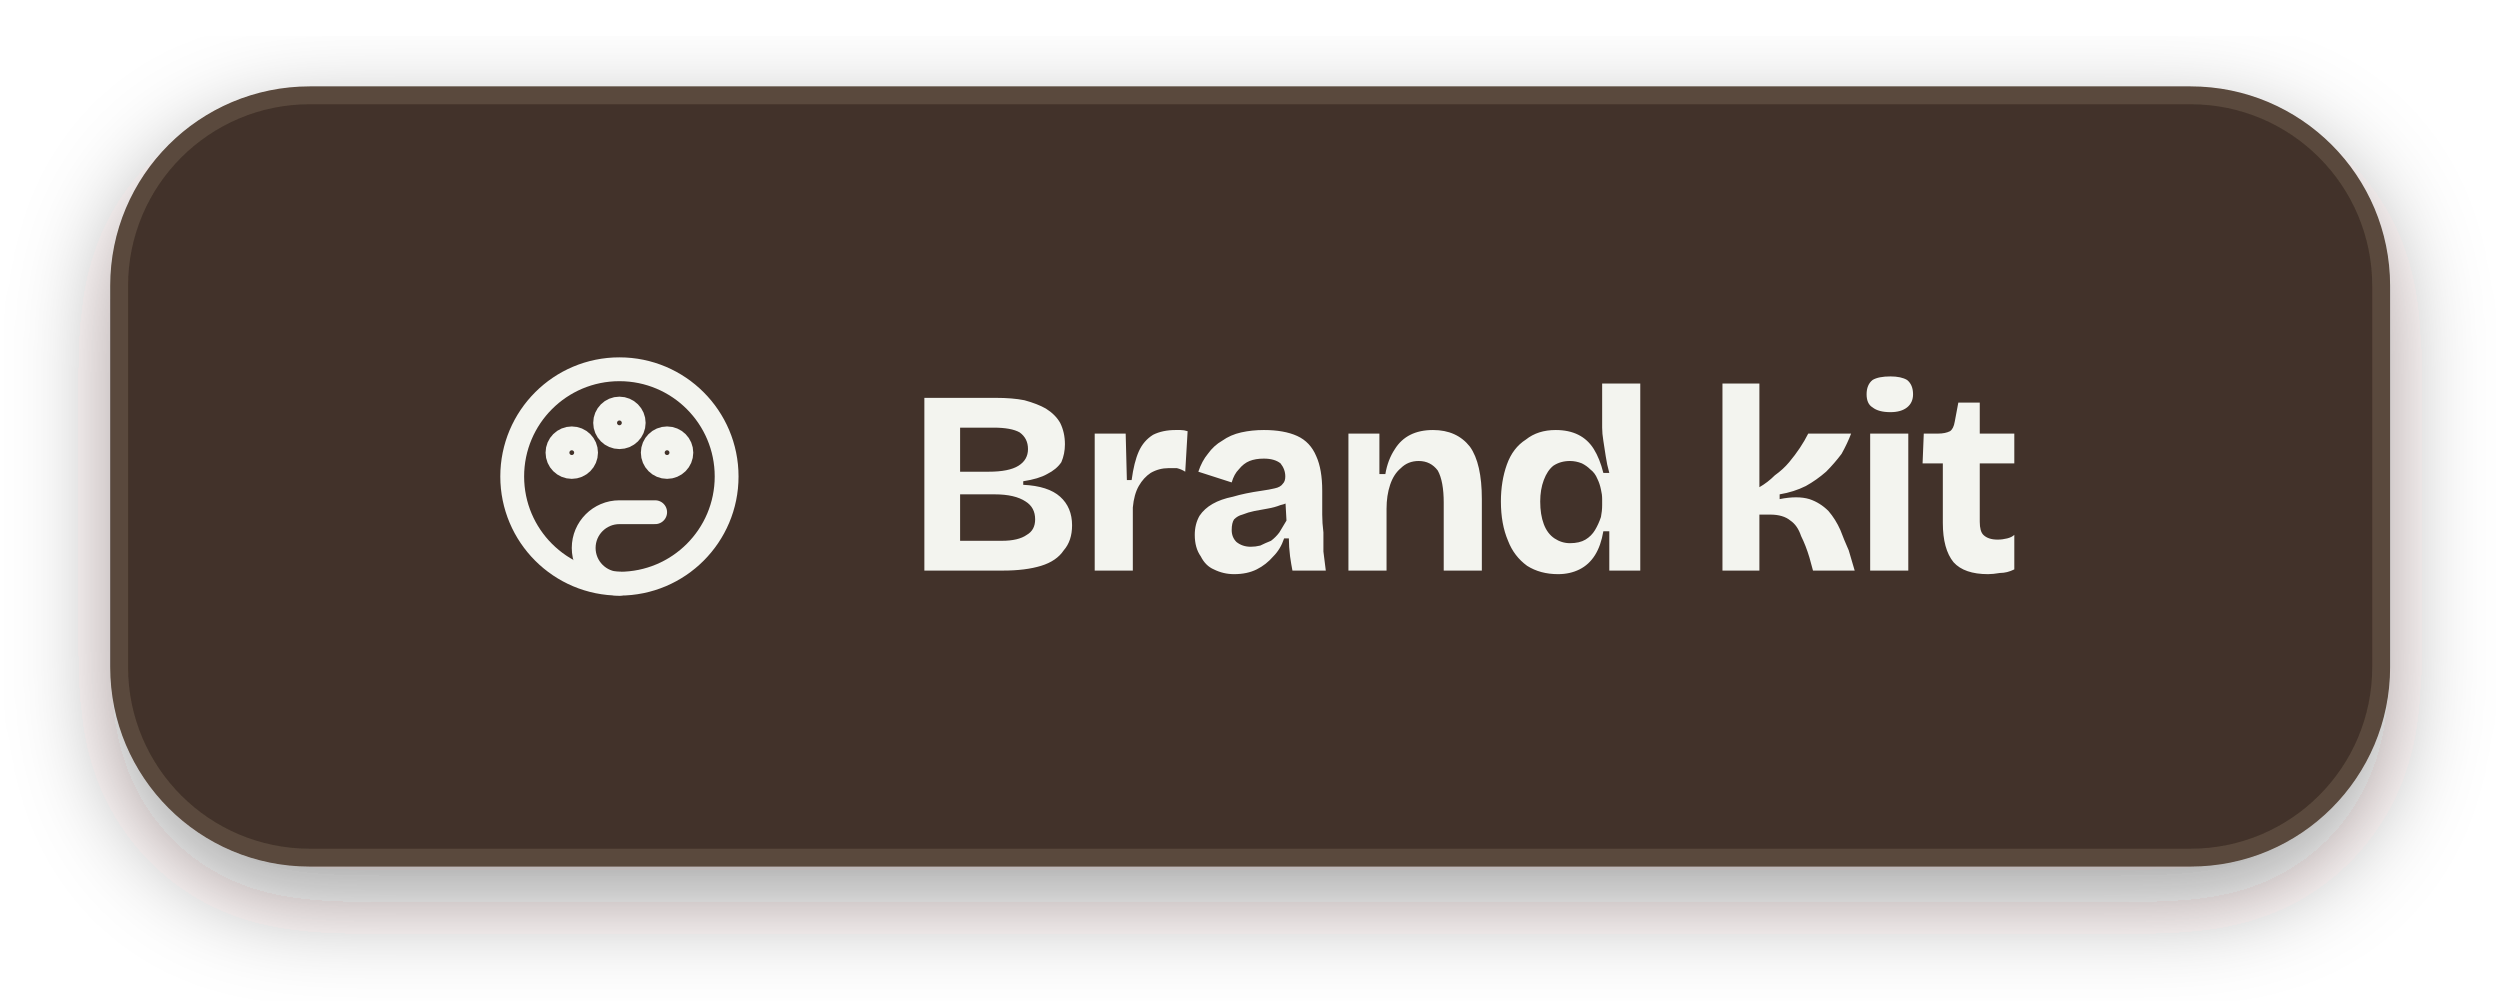
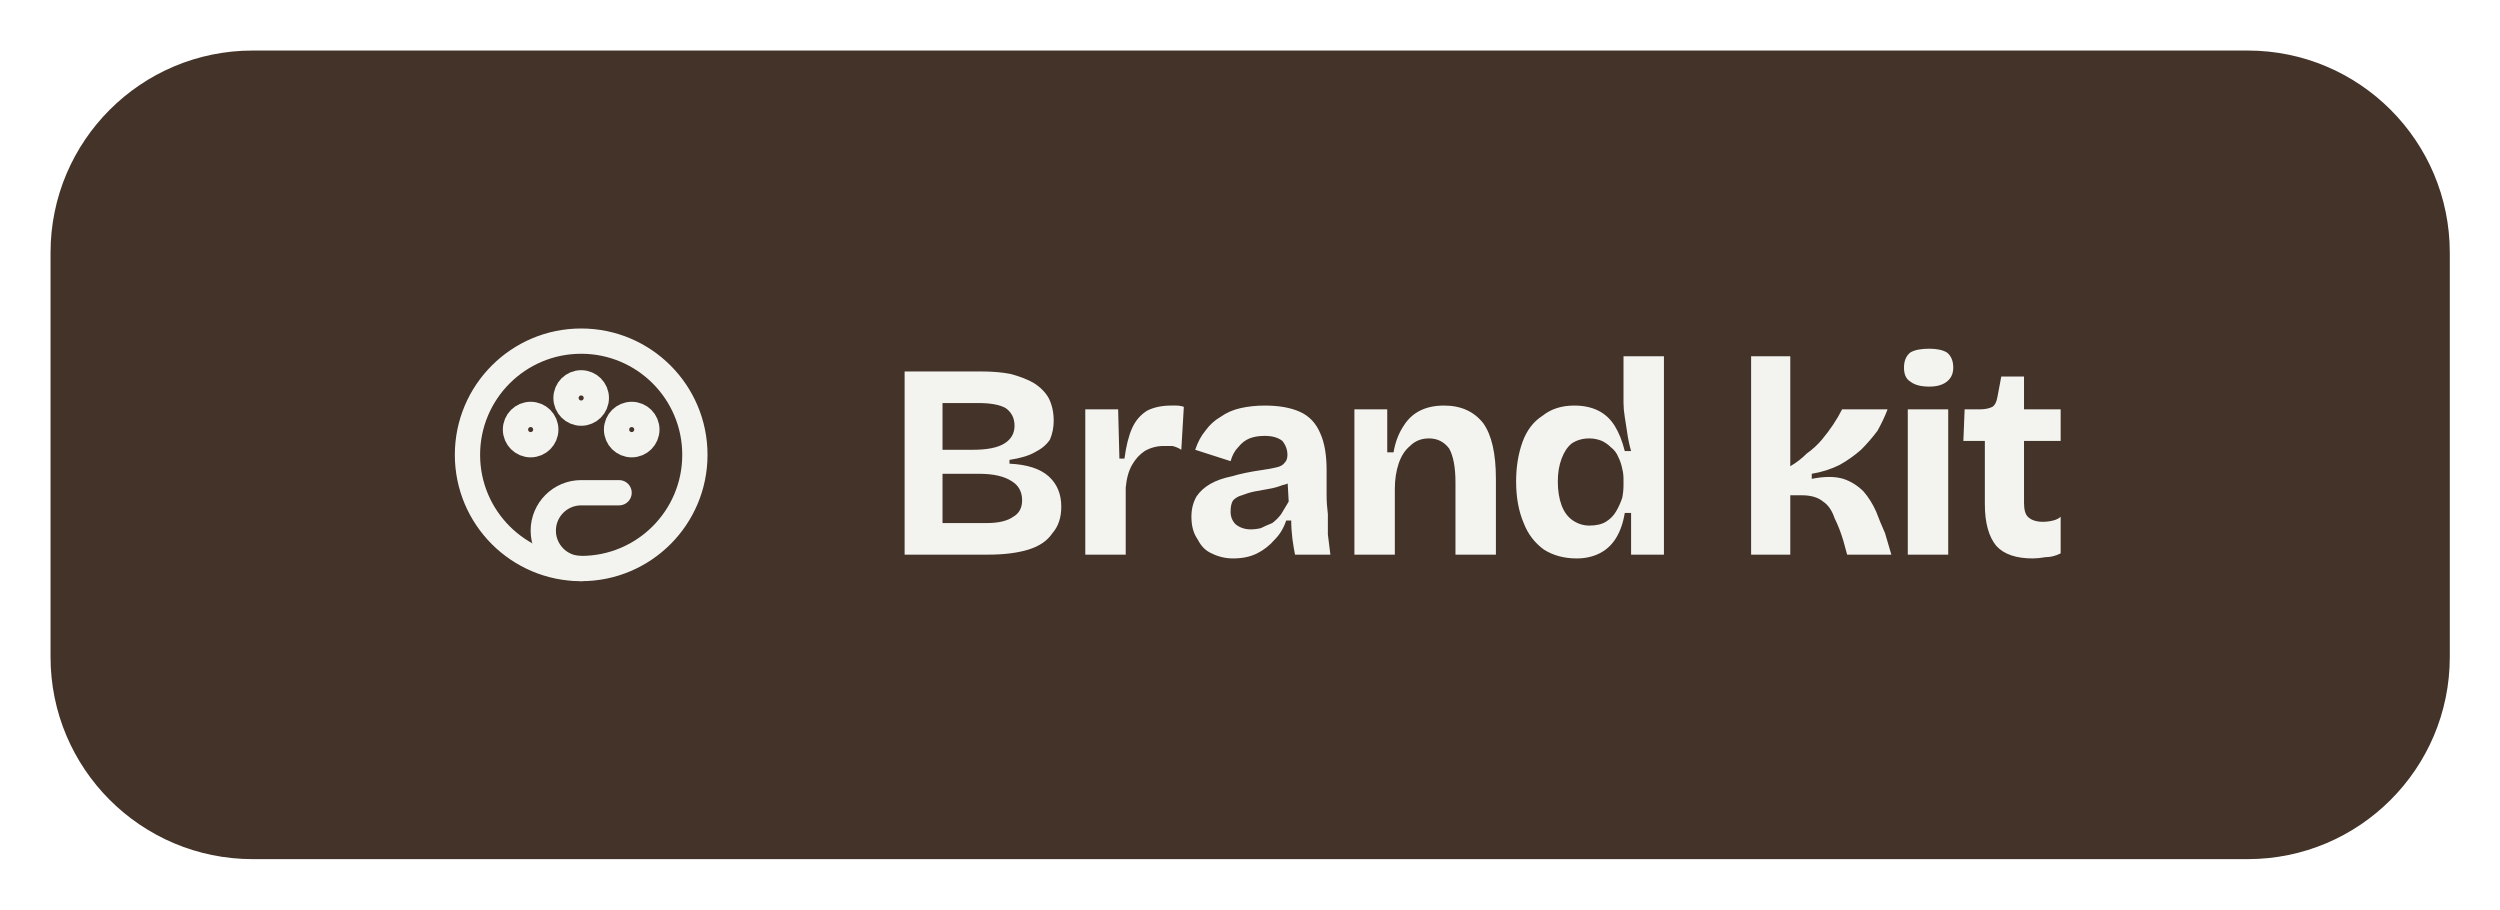
- <svg xmlns="http://www.w3.org/2000/svg" viewBox="0 0 209.874 84" width="209.874" height="84" role="img">
-   <defs>
-     <filter id="s" x="-30%" y="-60%" width="160%" height="260%">
-       <feDropShadow dx="0" dy="3" stdDeviation="4" flood-color="#2A1F19" flood-opacity="0.4" />
-     </filter>
-   </defs>
-   <rect x="10" y="8" width="189.9" height="64" rx="16" fill="#433329" stroke="#5A493E" stroke-width="1.5" filter="url(#s)" />
-   <g transform="translate(40 28.0) scale(1)" fill="none" stroke="#F3F4EF" stroke-width="2" stroke-linecap="round" stroke-linejoin="round">
+ <svg xmlns="http://www.w3.org/2000/svg" viewBox="0 0 197.874 72" width="197.874" height="72" role="img">
+   <defs />
+   <rect x="4" y="4" width="189.9" height="64" rx="16" fill="#433329" />
+   <g transform="translate(34 24.0) scale(1)" fill="none" stroke="#F3F4EF" stroke-width="2" stroke-linecap="round" stroke-linejoin="round">
    <circle cx="12" cy="12" r="9" />
    <circle cx="8" cy="10" r="1.2" />
    <circle cx="12" cy="7.5" r="1.2" />
    <circle cx="16" cy="10" r="1.2" />
    <path d="M12 21a3 3 0 0 1 0-6h3" />
  </g>
-   <path fill="#F3F4EF" d="M77.6 47.9V33.4H83.6Q85 33.4 86 33.6Q87.1 33.9 87.8 34.3Q88.6 34.8 89 35.5Q89.4 36.3 89.4 37.3Q89.4 38.1 89.1 38.8Q88.7 39.4 87.9 39.8Q87.2 40.2 85.9 40.4V40.7Q88 40.8 89 41.7Q90 42.6 90 44.1Q90 45.4 89.3 46.2Q88.7 47.1 87.4 47.5Q86.1 47.9 84.2 47.9ZM80.6 45.4H84.1Q85.5 45.4 86.2 44.9Q86.9 44.5 86.9 43.6Q86.9 42.6 86.1 42.1Q85.2 41.5 83.5 41.5H80.6ZM80.6 39.6H83Q84.7 39.6 85.5 39.1Q86.3 38.6 86.3 37.7Q86.3 36.8 85.6 36.3Q84.9 35.9 83.4 35.9H80.6ZM91.9 47.9V42.3V36.4H94.5L94.6 40.3H95Q95.2 38.8 95.6 37.9Q96 37 96.8 36.5Q97.6 36.1 98.7 36.1Q98.9 36.1 99.1 36.1Q99.4 36.1 99.7 36.2L99.5 39.6Q99.2 39.4 98.8 39.3Q98.4 39.3 98.1 39.3Q97.3 39.3 96.6 39.7Q96 40.1 95.6 40.8Q95.2 41.5 95.1 42.6V47.9ZM103.6 48.2Q102.7 48.2 101.9 47.8Q101.2 47.5 100.8 46.7Q100.3 46 100.3 44.9Q100.3 44 100.7 43.3Q101.1 42.7 101.8 42.3Q102.5 41.9 103.5 41.7Q104.5 41.4 105.9 41.2Q106.6 41.1 107 41Q107.5 40.9 107.7 40.6Q107.9 40.4 107.9 40Q107.9 39.4 107.5 38.9Q107 38.5 106.1 38.5Q105.4 38.5 104.9 38.7Q104.4 38.9 104 39.4Q103.6 39.8 103.4 40.5L100.6 39.6Q100.9 38.7 101.4 38.1Q101.9 37.4 102.6 37Q103.3 36.5 104.2 36.3Q105.1 36.1 106.1 36.1Q107.8 36.1 108.9 36.6Q110 37.1 110.5 38.3Q111 39.4 111 41.2V43.2Q111 43.9 111.1 44.7Q111.1 45.5 111.1 46.3Q111.2 47.1 111.3 47.9H108.5Q108.4 47.4 108.3 46.7Q108.2 45.9 108.2 45.2H107.8Q107.5 46.1 106.9 46.7Q106.3 47.4 105.5 47.8Q104.7 48.2 103.6 48.2ZM105 45.9Q105.4 45.9 105.8 45.8Q106.2 45.6 106.7 45.4Q107.1 45.1 107.4 44.7Q107.7 44.2 108 43.7L107.9 41.9L108.4 42Q108 42.3 107.5 42.4Q107 42.6 106.4 42.7Q105.9 42.8 105.3 42.9Q104.8 43 104.3 43.2Q103.9 43.3 103.6 43.6Q103.4 43.9 103.4 44.5Q103.4 45.1 103.8 45.5Q104.3 45.9 105 45.9ZM113.2 47.9V40.9V36.4H115.8L115.8 39.8H116.3Q116.5 38.6 117.1 37.7Q117.6 36.9 118.4 36.5Q119.2 36.1 120.3 36.1Q122.3 36.1 123.4 37.5Q124.4 38.9 124.4 41.9V47.9H121.2V42.2Q121.2 40.4 120.7 39.5Q120.1 38.7 119.1 38.7Q118.2 38.7 117.6 39.3Q117 39.8 116.7 40.7Q116.4 41.6 116.4 42.7V47.9ZM130.8 48.2Q129.3 48.2 128.2 47.5Q127.1 46.7 126.6 45.4Q126 44 126 42.1Q126 40.4 126.5 39Q127 37.6 128.1 36.9Q129.1 36.1 130.6 36.1Q131.7 36.1 132.5 36.5Q133.3 36.9 133.8 37.7Q134.3 38.5 134.6 39.7H135.1Q134.9 39 134.8 38.3Q134.7 37.6 134.6 37Q134.5 36.4 134.5 35.9V32.2H137.7V42.2V47.9H135.1V44.6H134.6Q134.4 45.8 133.9 46.6Q133.4 47.4 132.6 47.8Q131.8 48.2 130.8 48.2ZM131.8 45.6Q132.6 45.6 133.1 45.3Q133.6 45 133.9 44.5Q134.2 44 134.4 43.4Q134.5 42.9 134.5 42.4V41.9Q134.5 41.5 134.4 41.1Q134.3 40.6 134.1 40.2Q133.9 39.7 133.5 39.4Q133.2 39.1 132.8 38.9Q132.3 38.7 131.8 38.7Q131 38.7 130.4 39.1Q129.9 39.5 129.6 40.3Q129.3 41.1 129.3 42.1Q129.3 43.2 129.6 44Q129.9 44.8 130.5 45.2Q131.1 45.6 131.8 45.6ZM144.6 47.9V32.2H147.7V40.9Q148.4 40.5 149 39.9Q149.7 39.4 150.2 38.8Q150.7 38.2 151.1 37.6Q151.5 37 151.8 36.4H155.4Q155.1 37.2 154.6 38.1Q154 38.9 153.3 39.6Q152.5 40.3 151.6 40.8Q150.6 41.3 149.4 41.5V41.9Q150.9 41.6 151.9 41.9Q152.8 42.2 153.5 42.9Q154.1 43.6 154.5 44.5Q154.8 45.3 155.2 46.2L155.7 47.9H152.2L151.9 46.8Q151.6 45.8 151.2 45Q150.9 44.1 150.3 43.7Q149.7 43.2 148.6 43.2H147.7V47.9ZM157 47.9V36.4H160.2V47.9ZM158.7 34.6Q157.7 34.6 157.2 34.2Q156.7 33.9 156.7 33.1Q156.7 32.3 157.2 31.9Q157.7 31.6 158.7 31.6Q159.6 31.6 160.1 31.9Q160.6 32.3 160.6 33.1Q160.6 33.8 160.1 34.2Q159.6 34.6 158.7 34.6ZM166.9 48.2Q164.9 48.2 164 47.2Q163.1 46.1 163.1 43.9V38.9H161.4L161.5 36.4H162.7Q163.3 36.4 163.7 36.2Q164 36 164.1 35.4L164.4 33.8H166.2V36.4H169.1V38.9H166.2V43.8Q166.2 44.6 166.5 44.9Q166.9 45.3 167.7 45.3Q168.1 45.3 168.5 45.2Q168.9 45.1 169.1 44.9V47.8Q168.5 48.1 167.9 48.1Q167.3 48.2 166.9 48.2Z" />
+   <path fill="#F3F4EF" d="M71.6 43.9V29.4H77.6Q79 29.4 80 29.6Q81.1 29.9 81.8 30.3Q82.6 30.8 83 31.5Q83.4 32.3 83.4 33.3Q83.4 34.1 83.1 34.8Q82.7 35.4 81.9 35.8Q81.2 36.2 79.9 36.4V36.7Q82 36.8 83 37.7Q84 38.6 84 40.1Q84 41.4 83.3 42.2Q82.7 43.1 81.4 43.5Q80.1 43.9 78.2 43.9ZM74.6 41.4H78.1Q79.5 41.4 80.2 40.9Q80.9 40.5 80.9 39.6Q80.9 38.6 80.1 38.1Q79.2 37.5 77.5 37.5H74.6ZM74.6 35.6H77Q78.7 35.6 79.5 35.1Q80.3 34.6 80.3 33.7Q80.3 32.8 79.6 32.3Q78.9 31.9 77.4 31.9H74.6ZM85.9 43.9V38.3V32.4H88.5L88.6 36.3H89Q89.2 34.8 89.6 33.9Q90 33 90.8 32.5Q91.6 32.1 92.7 32.1Q92.9 32.1 93.1 32.1Q93.4 32.1 93.7 32.2L93.5 35.6Q93.2 35.4 92.8 35.3Q92.4 35.3 92.1 35.3Q91.3 35.3 90.6 35.7Q90 36.1 89.6 36.8Q89.2 37.5 89.1 38.6V43.9ZM97.6 44.2Q96.7 44.2 95.9 43.8Q95.2 43.5 94.8 42.7Q94.3 42 94.3 40.9Q94.3 40 94.7 39.3Q95.1 38.7 95.8 38.3Q96.5 37.9 97.5 37.7Q98.5 37.4 99.9 37.2Q100.6 37.1 101 37Q101.5 36.9 101.7 36.6Q101.9 36.4 101.9 36Q101.9 35.4 101.5 34.9Q101 34.5 100.1 34.5Q99.4 34.5 98.9 34.7Q98.4 34.9 98 35.4Q97.6 35.8 97.4 36.5L94.6 35.6Q94.9 34.7 95.4 34.1Q95.9 33.4 96.6 33Q97.3 32.5 98.2 32.3Q99.1 32.1 100.1 32.1Q101.8 32.1 102.9 32.6Q104 33.1 104.5 34.3Q105 35.4 105 37.2V39.2Q105 39.9 105.1 40.7Q105.1 41.5 105.1 42.3Q105.2 43.1 105.3 43.9H102.5Q102.4 43.4 102.3 42.7Q102.2 41.9 102.2 41.2H101.8Q101.5 42.1 100.9 42.7Q100.3 43.4 99.5 43.8Q98.7 44.2 97.6 44.2ZM99 41.9Q99.4 41.9 99.8 41.8Q100.2 41.6 100.7 41.4Q101.1 41.1 101.4 40.7Q101.7 40.2 102 39.7L101.9 37.9L102.4 38Q102 38.3 101.5 38.4Q101 38.6 100.4 38.7Q99.9 38.8 99.3 38.9Q98.8 39 98.3 39.2Q97.9 39.3 97.6 39.6Q97.4 39.9 97.4 40.5Q97.4 41.1 97.8 41.5Q98.3 41.9 99 41.9ZM107.2 43.9V36.9V32.4H109.8L109.8 35.8H110.3Q110.5 34.6 111.1 33.7Q111.6 32.9 112.4 32.5Q113.2 32.1 114.3 32.1Q116.3 32.1 117.4 33.5Q118.4 34.9 118.4 37.9V43.9H115.2V38.2Q115.2 36.4 114.7 35.5Q114.1 34.7 113.1 34.7Q112.2 34.7 111.6 35.3Q111 35.8 110.7 36.7Q110.4 37.6 110.4 38.7V43.9ZM124.8 44.2Q123.3 44.2 122.2 43.5Q121.1 42.7 120.6 41.4Q120 40 120 38.1Q120 36.4 120.5 35Q121 33.6 122.1 32.9Q123.1 32.1 124.6 32.1Q125.7 32.1 126.5 32.5Q127.3 32.9 127.8 33.7Q128.3 34.5 128.6 35.7H129.1Q128.9 35 128.8 34.3Q128.7 33.6 128.6 33Q128.5 32.4 128.5 31.9V28.2H131.7V38.2V43.9H129.1V40.6H128.6Q128.4 41.8 127.9 42.6Q127.4 43.4 126.6 43.8Q125.8 44.2 124.8 44.2ZM125.8 41.6Q126.6 41.6 127.1 41.3Q127.6 41 127.9 40.5Q128.2 40 128.4 39.4Q128.5 38.9 128.5 38.4V37.9Q128.5 37.5 128.4 37.1Q128.3 36.6 128.1 36.2Q127.9 35.7 127.5 35.4Q127.2 35.1 126.8 34.9Q126.3 34.7 125.8 34.7Q125 34.7 124.4 35.1Q123.9 35.5 123.6 36.3Q123.3 37.1 123.3 38.1Q123.3 39.2 123.6 40Q123.9 40.8 124.5 41.2Q125.1 41.6 125.8 41.6ZM138.6 43.9V28.2H141.7V36.9Q142.4 36.5 143 35.9Q143.7 35.4 144.2 34.8Q144.7 34.2 145.1 33.6Q145.5 33 145.8 32.4H149.4Q149.1 33.2 148.6 34.1Q148 34.9 147.3 35.6Q146.5 36.3 145.6 36.8Q144.6 37.3 143.4 37.5V37.9Q144.9 37.6 145.9 37.9Q146.8 38.2 147.5 38.9Q148.1 39.6 148.5 40.5Q148.8 41.3 149.2 42.2L149.7 43.9H146.2L145.9 42.8Q145.6 41.8 145.2 41Q144.9 40.1 144.3 39.7Q143.7 39.2 142.6 39.2H141.7V43.9ZM151 43.9V32.4H154.2V43.9ZM152.7 30.6Q151.7 30.6 151.2 30.2Q150.7 29.9 150.7 29.1Q150.7 28.3 151.2 27.9Q151.7 27.6 152.7 27.6Q153.6 27.6 154.1 27.9Q154.6 28.3 154.6 29.1Q154.6 29.8 154.1 30.2Q153.6 30.6 152.7 30.6ZM160.9 44.2Q158.9 44.2 158 43.2Q157.1 42.1 157.1 39.9V34.9H155.4L155.5 32.4H156.7Q157.3 32.4 157.7 32.2Q158 32 158.1 31.4L158.4 29.8H160.2V32.4H163.1V34.9H160.2V39.8Q160.2 40.6 160.5 40.9Q160.9 41.3 161.7 41.3Q162.1 41.3 162.5 41.2Q162.9 41.1 163.1 40.9V43.8Q162.5 44.1 161.9 44.1Q161.3 44.2 160.9 44.2Z" />
</svg>
